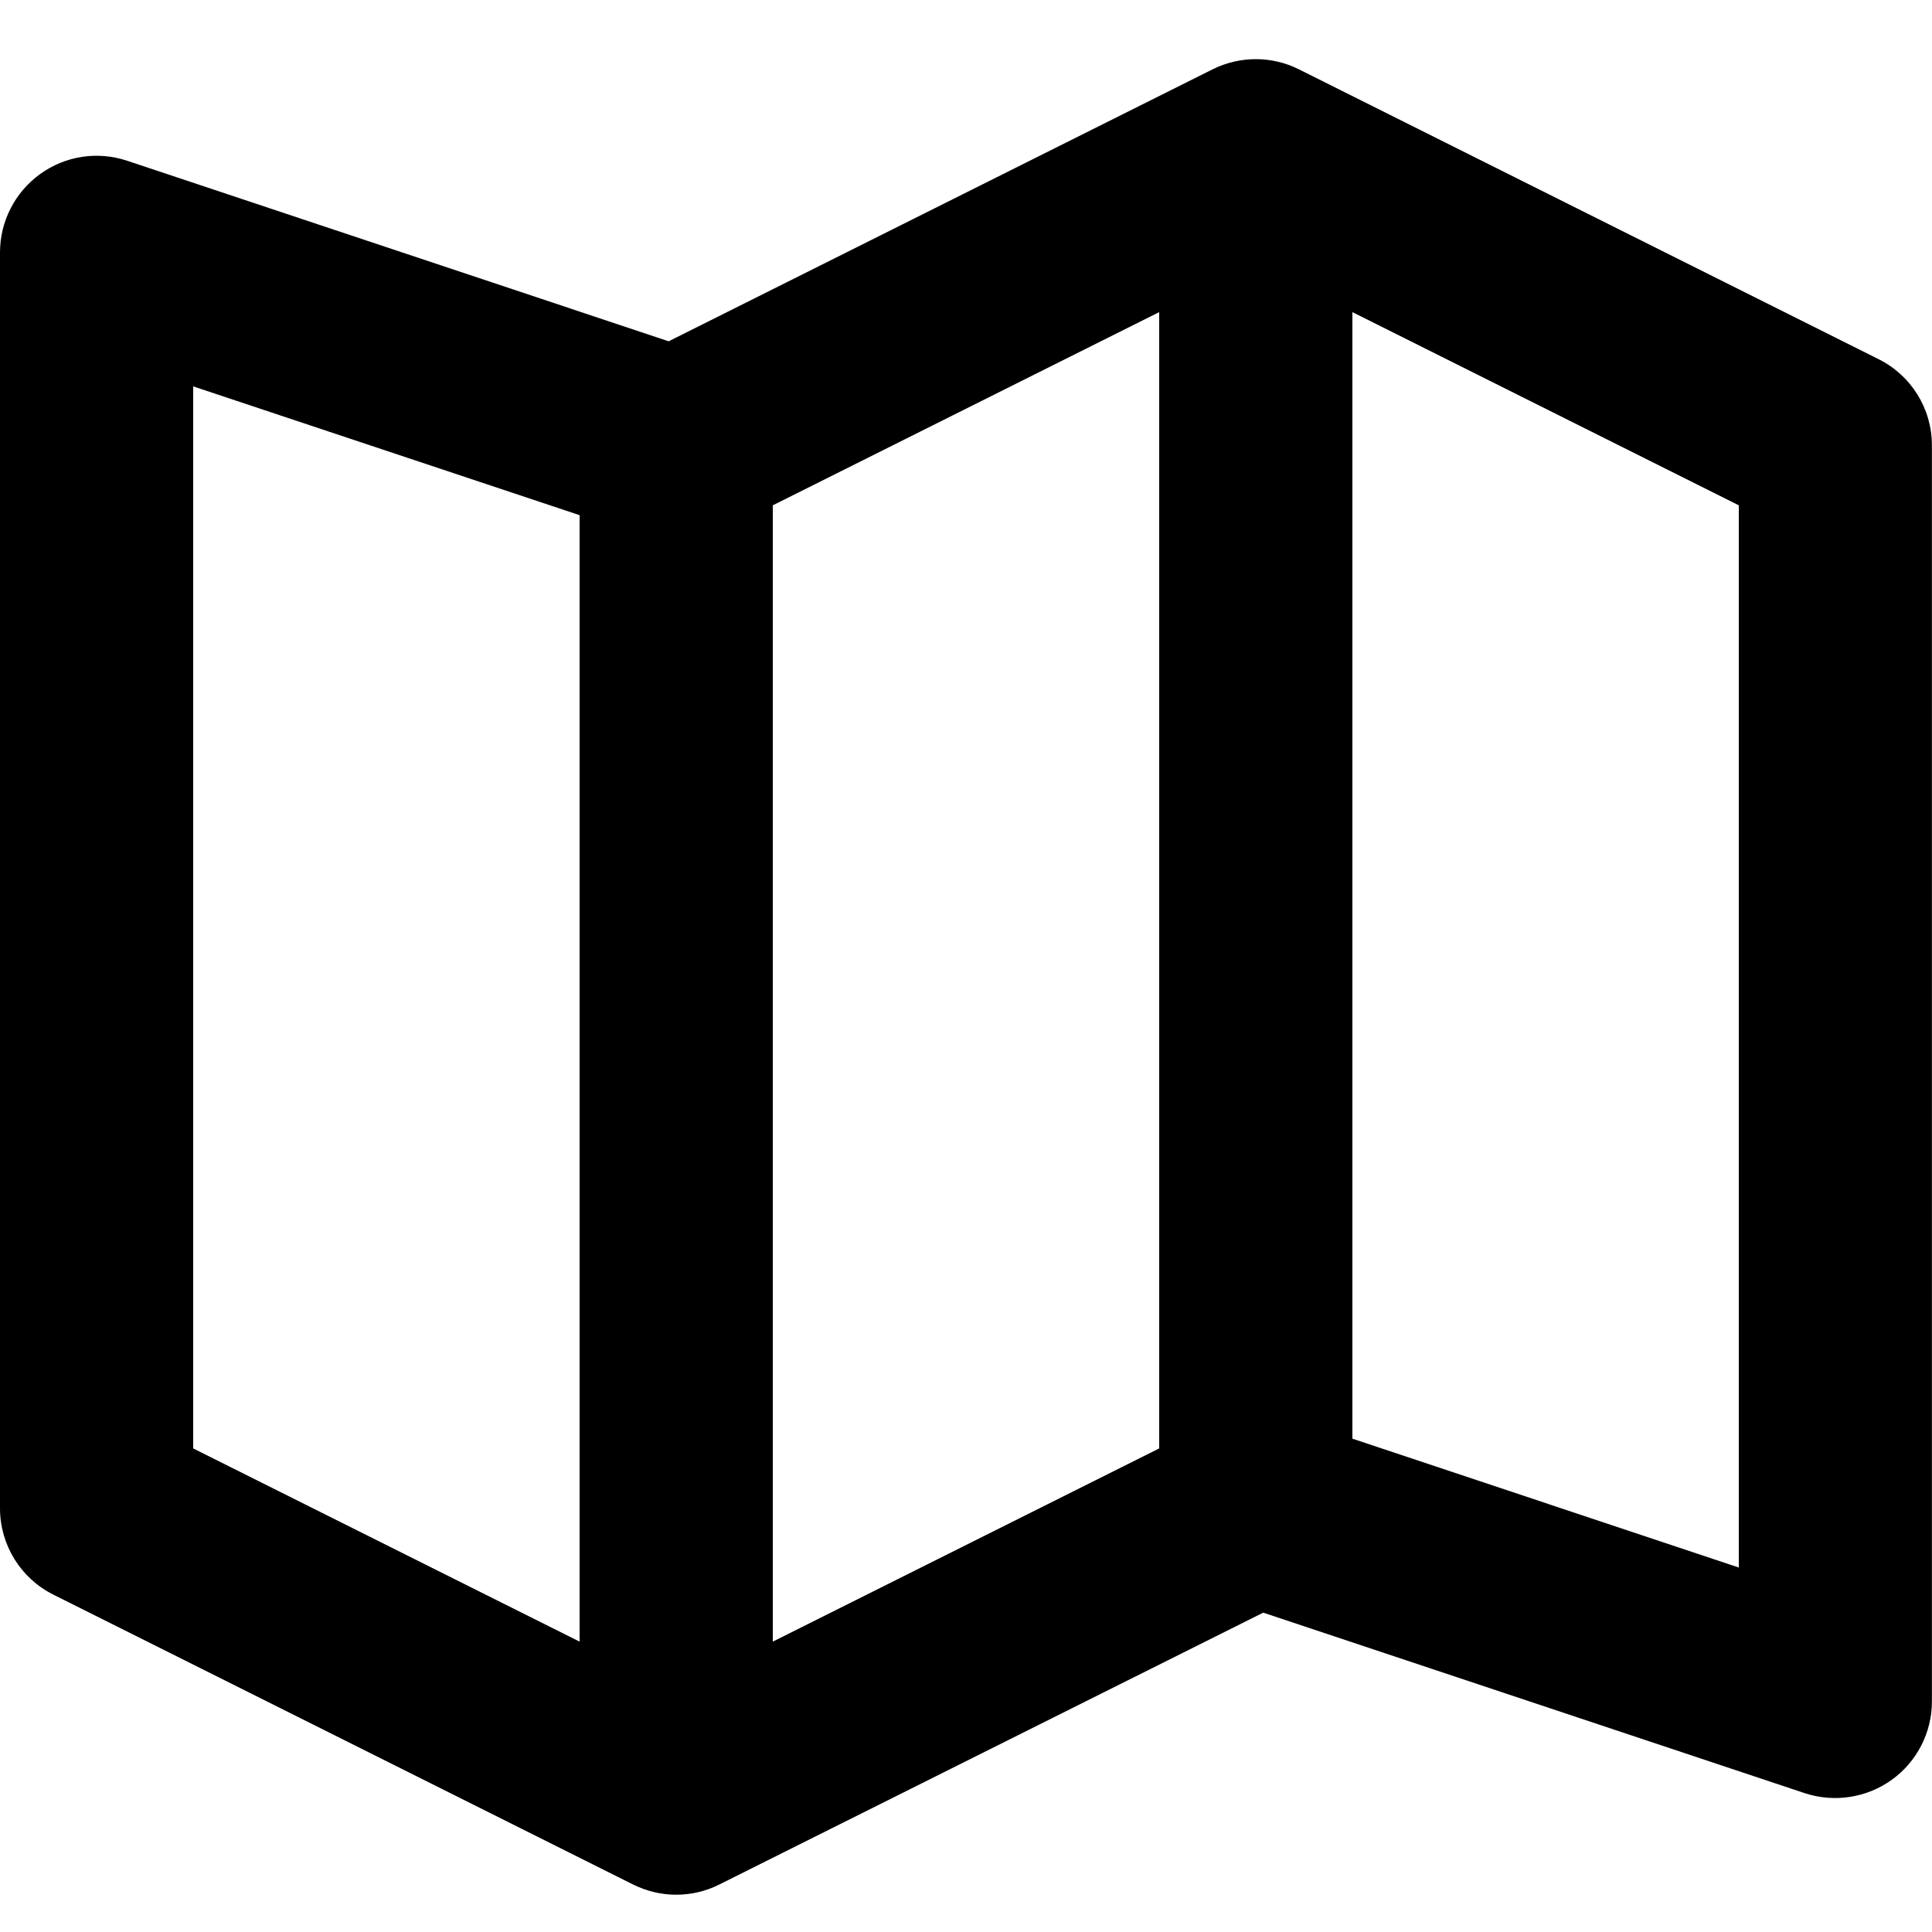
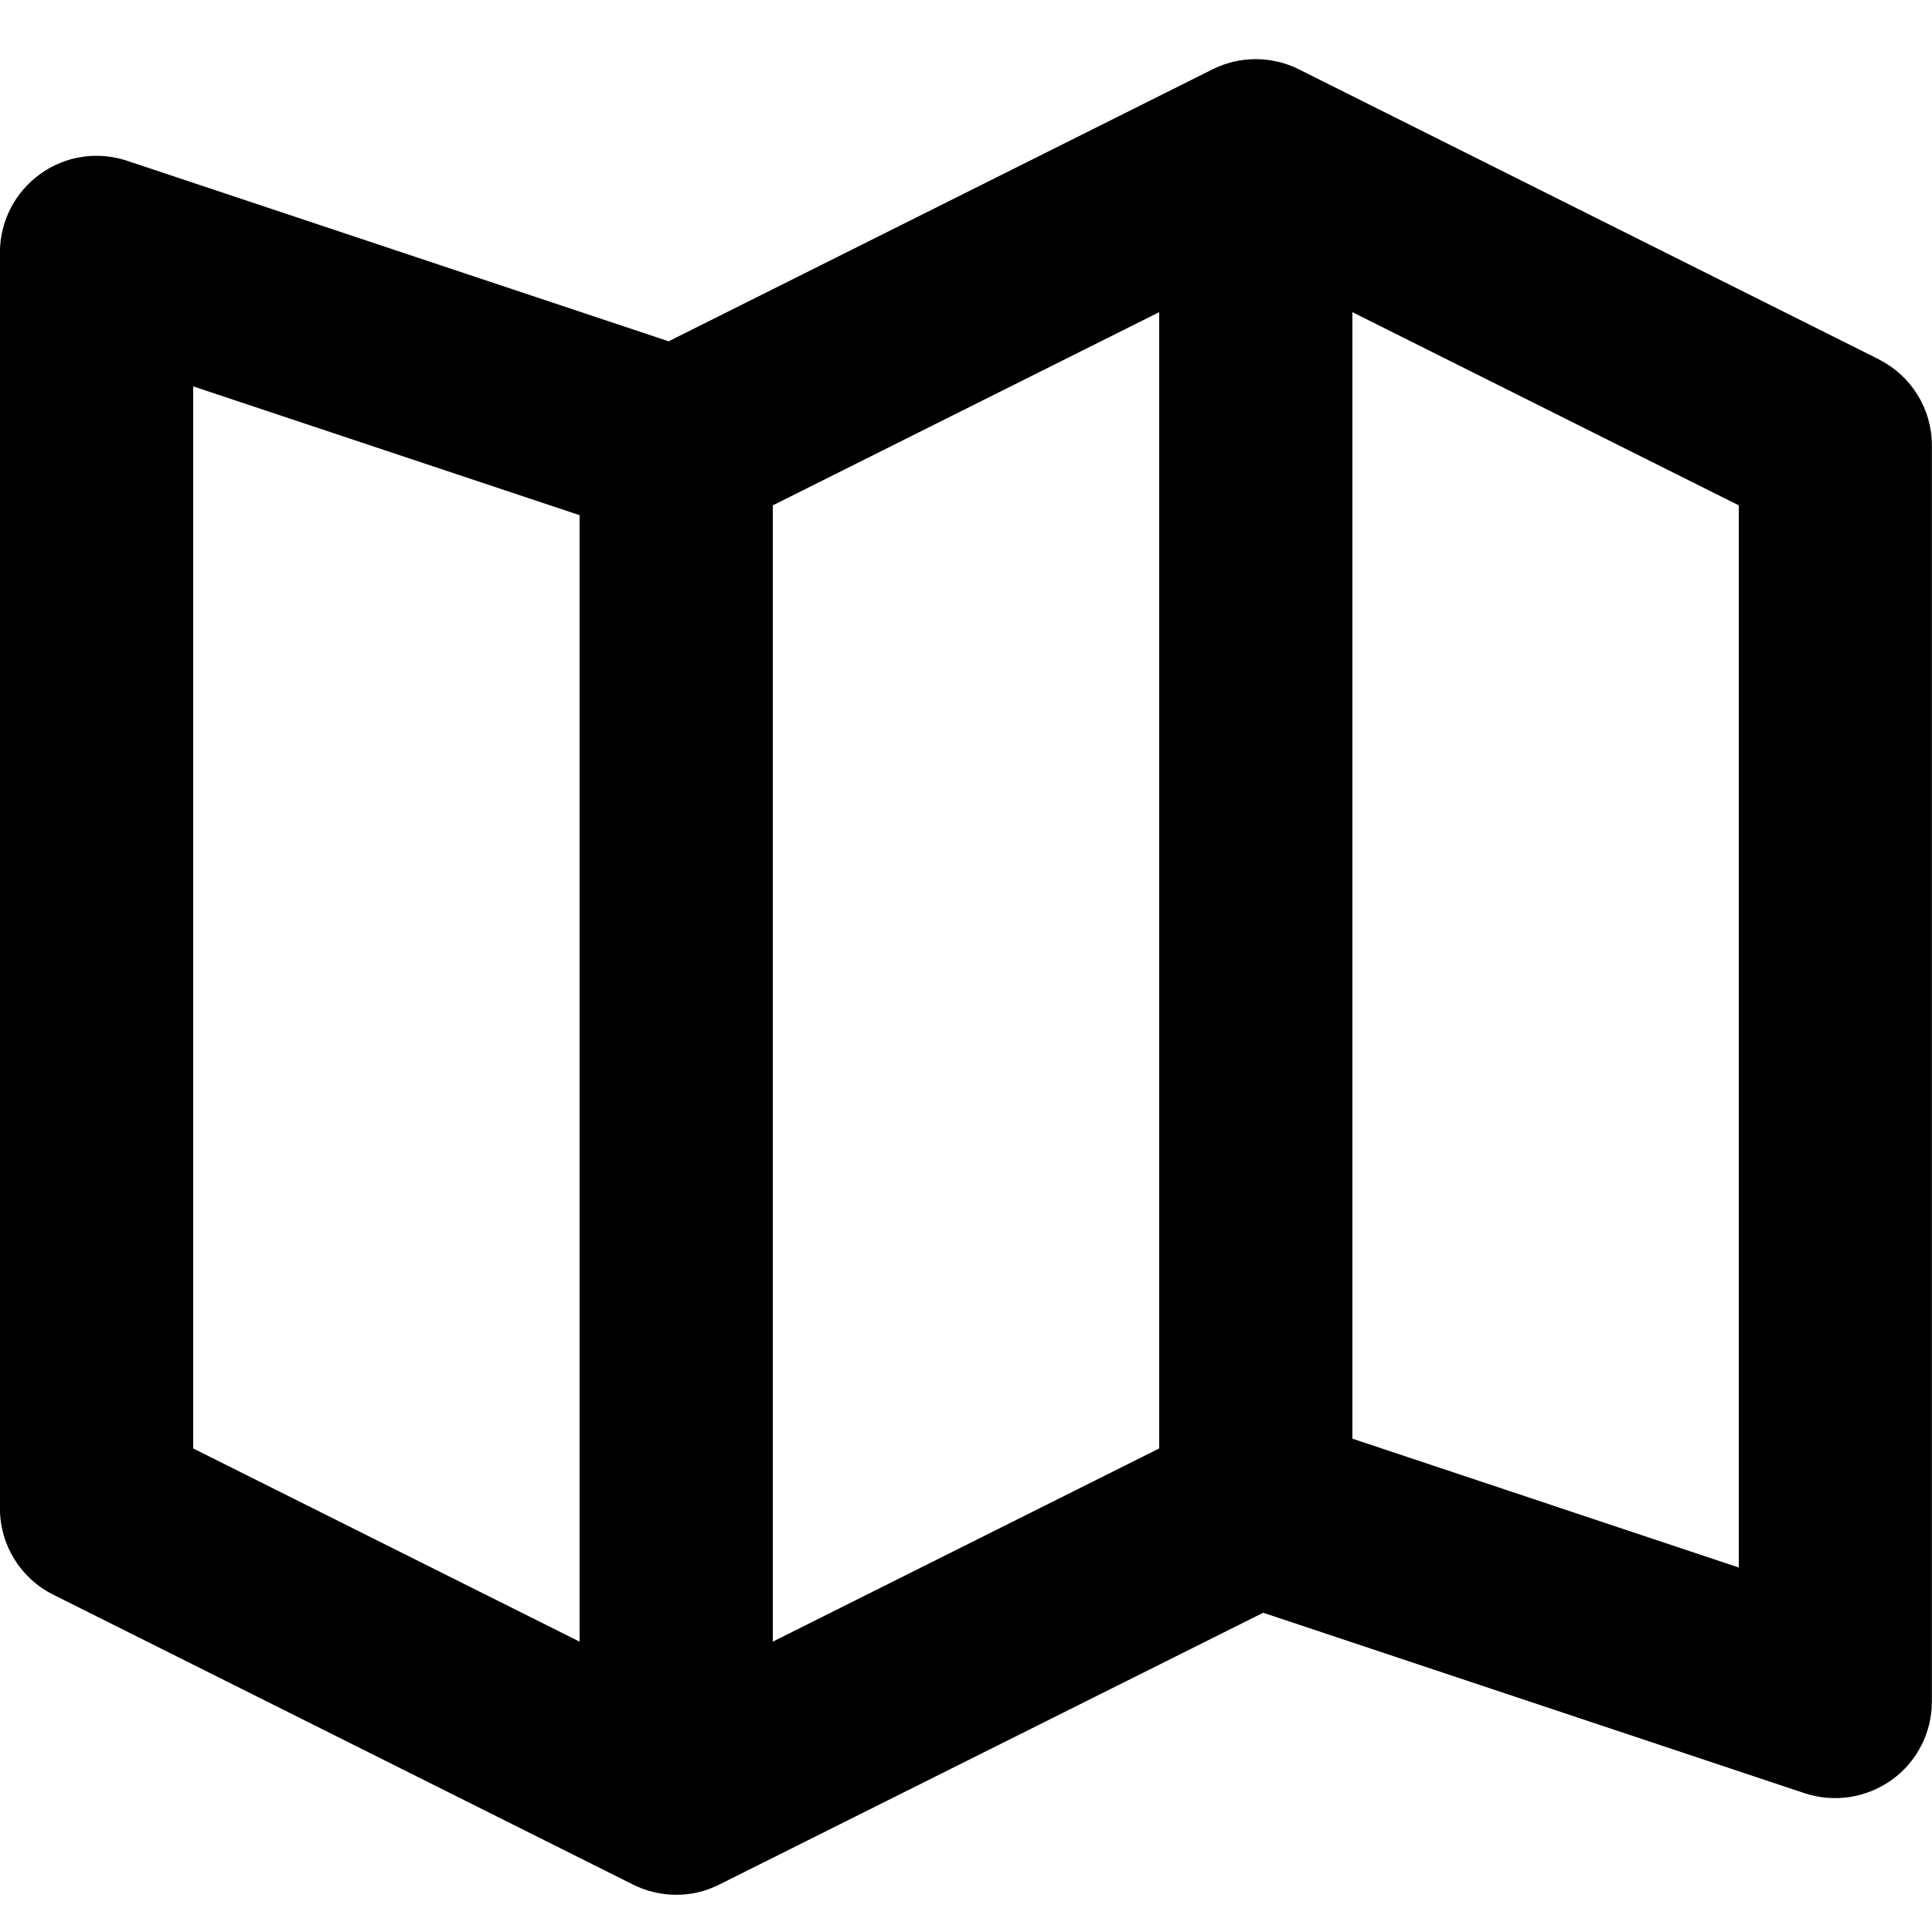
- <svg xmlns="http://www.w3.org/2000/svg" version="1.1" width="20" height="20" viewBox="0 0 20 20">
-   <path d="M19.447 3.718l-6-3c-0.281-0.141-0.613-0.141-0.895 0l-5.63 2.815-5.606-1.869c-0.306-0.102-0.64-0.051-0.901 0.138s-0.415 0.49-0.415 0.811v13.001c0 0.379 0.214 0.725 0.553 0.894l6 3c0.141 0.070 0.294 0.106 0.447 0.106s0.307-0.035 0.447-0.106l5.63-2.814 5.606 1.869c0.305 0.1 0.64 0.049 0.901-0.139s0.415-0.49 0.415-0.81v-13.002c0.001-0.379-0.213-0.725-0.552-0.894zM8 5.231l4-2v11.763l-4 2v-11.763zM2 4l4 1.333v11.661l-4-2v-10.994zM18 16.227l-4-1.334v-11.662l4 2v10.996z" />
+ <svg xmlns="http://www.w3.org/2000/svg" version="1.1" width="32" height="32" viewBox="0 0 32 32">
+   <path d="M31.115 5.949l-9.6-4.8c-0.45-0.226-0.981-0.226-1.432 0l-9.008 4.504-8.97-2.99c-0.49-0.163-1.024-0.082-1.442 0.221s-0.664 0.784-0.664 1.298v20.802c0 0.606 0.342 1.16 0.885 1.43l9.6 4.8c0.226 0.112 0.47 0.17 0.715 0.17s0.491-0.056 0.715-0.17l9.008-4.502 8.97 2.99c0.488 0.16 1.024 0.078 1.442-0.222s0.664-0.784 0.664-1.296v-20.803c0.002-0.606-0.341-1.16-0.883-1.43zM12.8 8.37l6.4-3.2v18.821l-6.4 3.2v-18.821zM3.2 6.4l6.4 2.133v18.658l-6.4-3.2v-17.59zM28.8 25.963l-6.4-2.134v-18.659l6.4 3.2v17.594z" />
</svg>
